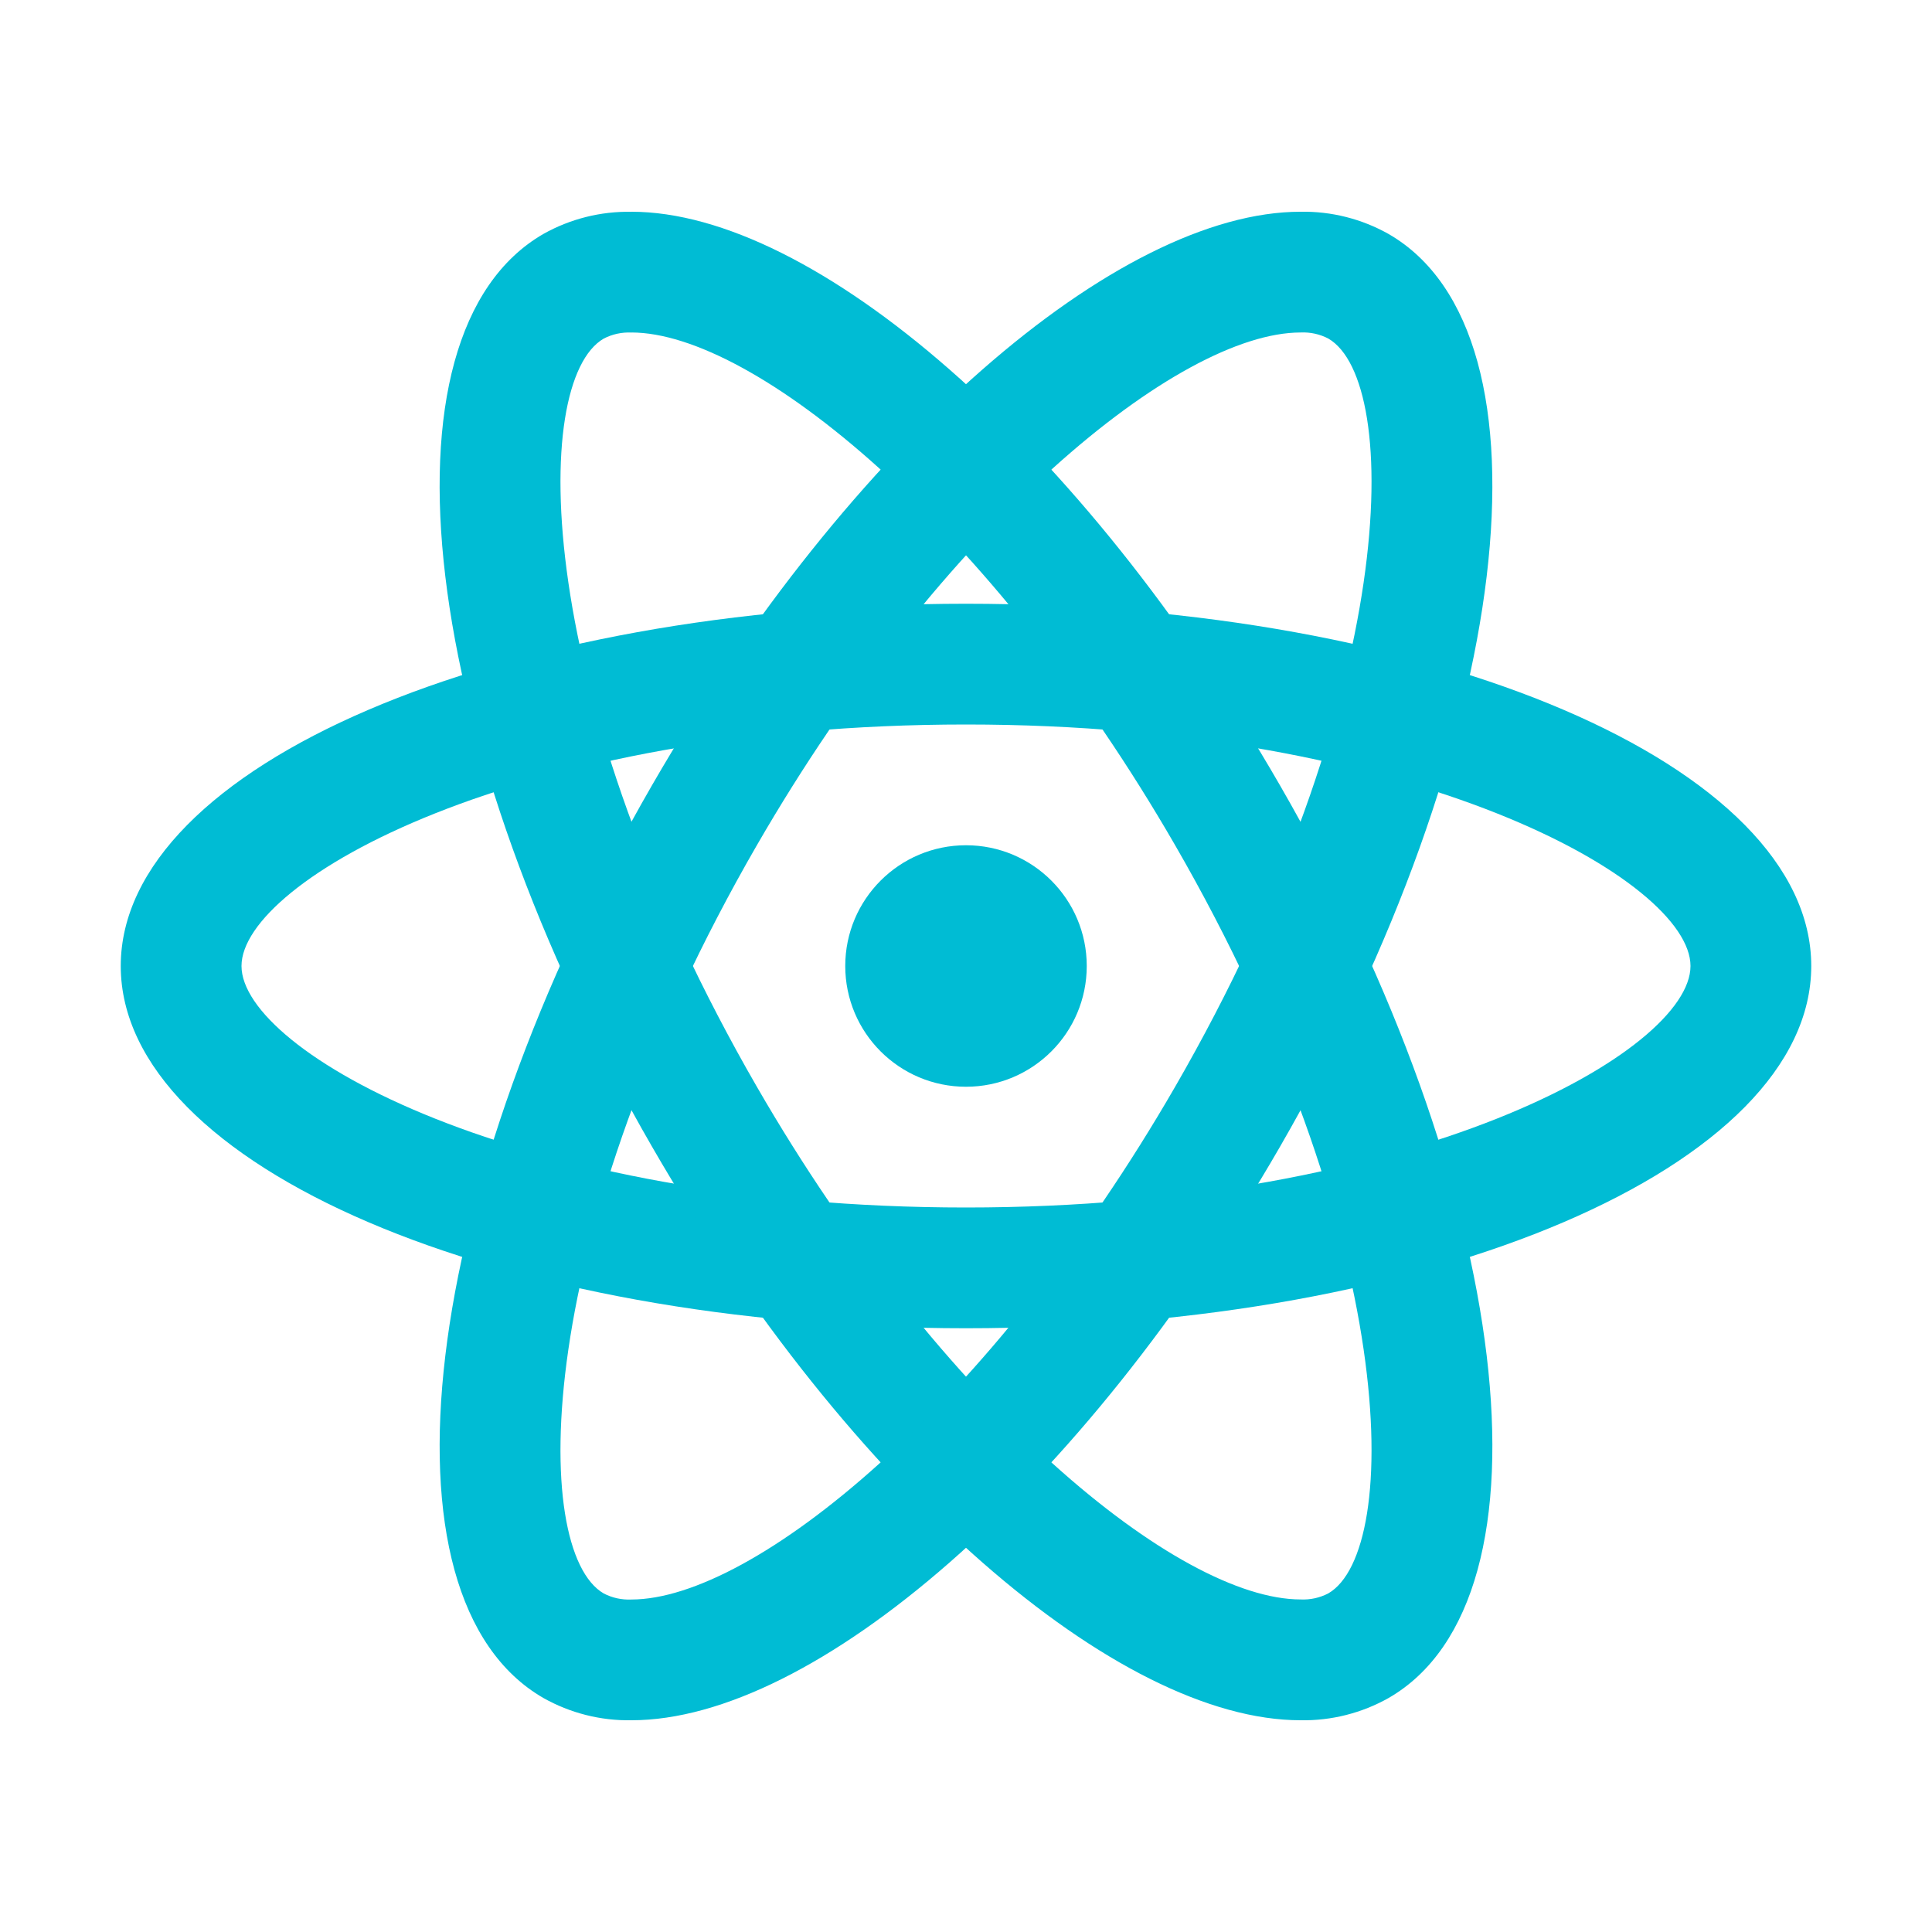
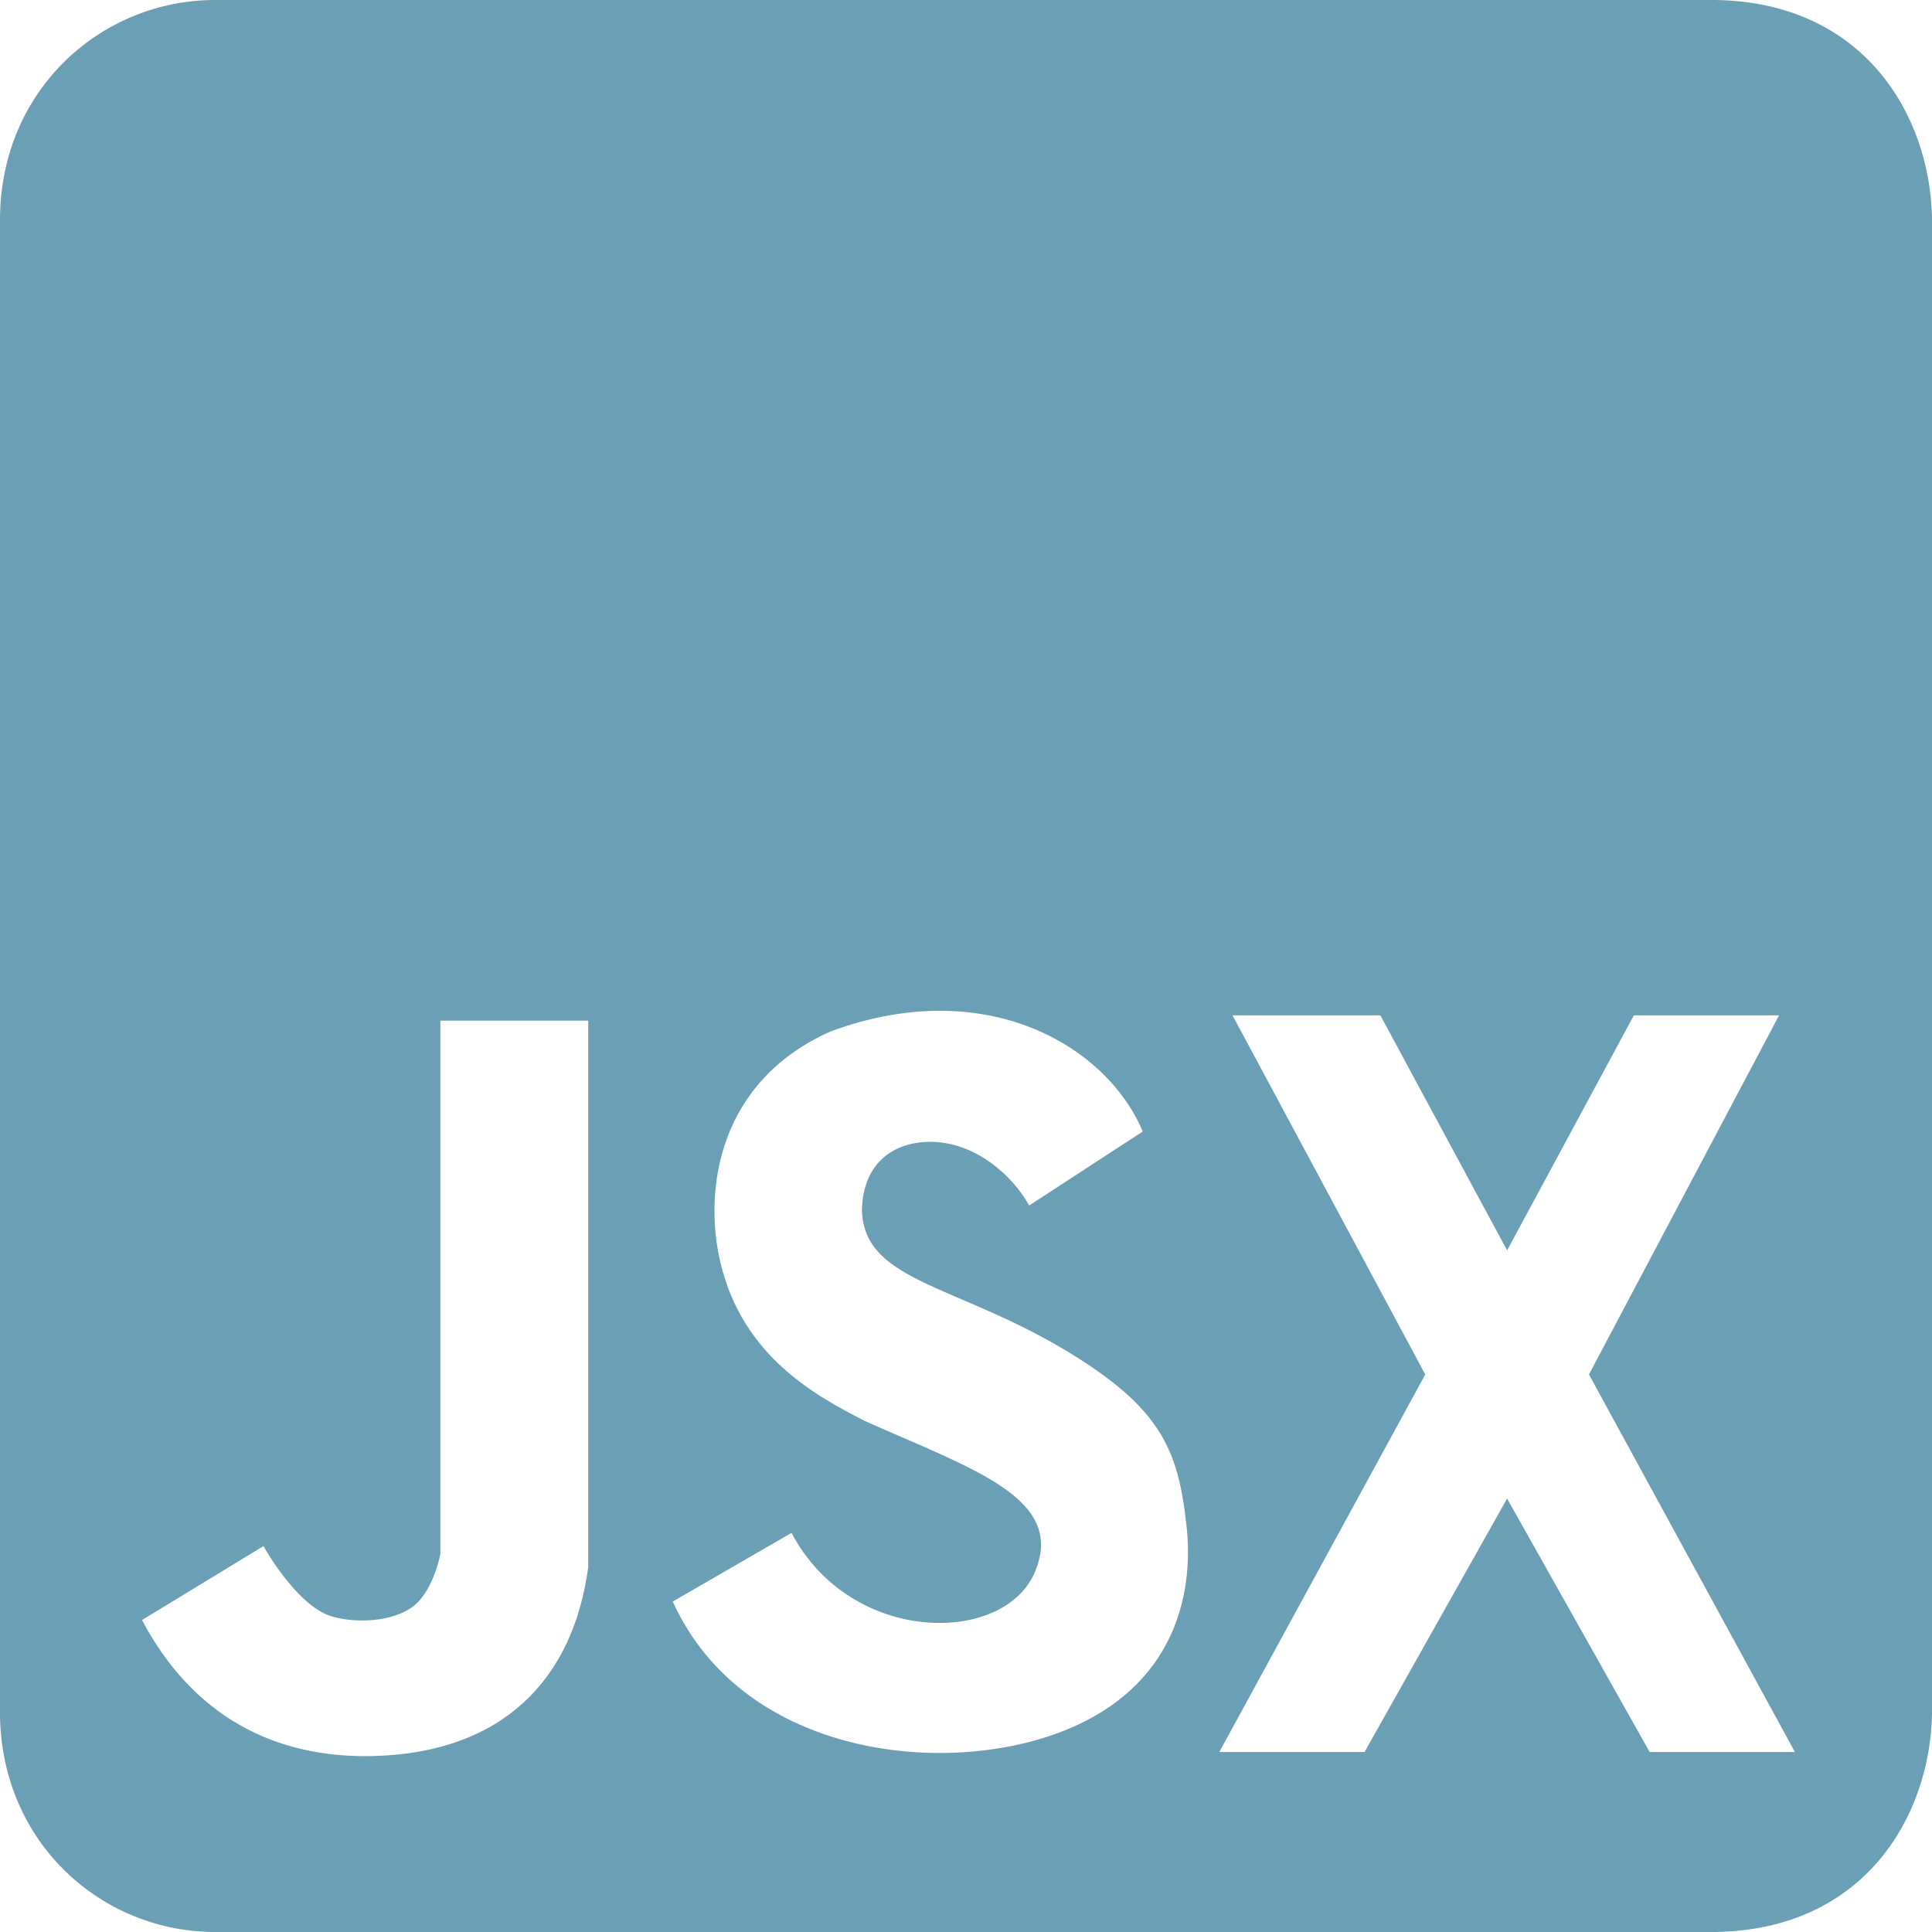
- <svg xmlns="http://www.w3.org/2000/svg" viewBox="0 0 32 32">
-   <path fill="#00bcd4" d="M16 12c7.444 0 12 2.59 12 4s-4.556 4-12 4-12-2.59-12-4 4.556-4 12-4m0-2c-7.732 0-14 2.686-14 6s6.268 6 14 6 14-2.686 14-6-6.268-6-14-6" />
-   <path fill="#00bcd4" d="M16 14a2 2 0 1 0 2 2 2 2 0 0 0-2-2" />
-   <path fill="#00bcd4" d="M10.458 5.507c2.017 0 5.937 3.177 9.006 8.493 3.722 6.447 3.757 11.687 2.536 12.392a.9.9 0 0 1-.457.1c-2.017 0-5.938-3.176-9.007-8.492C8.814 11.553 8.779 6.313 10 5.608a.9.9 0 0 1 .458-.1m-.001-2A2.87 2.87 0 0 0 9 3.875C6.13 5.532 6.938 12.304 10.804 19c3.284 5.69 7.72 9.493 10.74 9.493A2.87 2.87 0 0 0 23 28.124c2.87-1.656 2.062-8.428-1.804-15.124-3.284-5.69-7.72-9.493-10.74-9.493Z" />
-   <path fill="#00bcd4" d="M21.543 5.507a.9.9 0 0 1 .457.1c1.221.706 1.186 5.946-2.536 12.393-3.07 5.316-6.99 8.493-9.007 8.493a.9.9 0 0 1-.457-.1C8.779 25.686 8.814 20.446 12.536 14c3.07-5.316 6.99-8.493 9.007-8.493m0-2c-3.02 0-7.455 3.804-10.74 9.493C6.939 19.696 6.13 26.468 9 28.124a2.87 2.87 0 0 0 1.457.369c3.02 0 7.455-3.804 10.74-9.493C25.061 12.304 25.87 5.532 23 3.876a2.87 2.87 0 0 0-1.457-.369" />
+ <svg xmlns="http://www.w3.org/2000/svg" version="1.1" width="512px" height="512px" fill="#6a9fb5">
+   <path d="M454.528,0.002H57.47C27.103-0.227,0.404,23.534,0.001,57.471v397.058c0.404,33.937,27.102,57.698,57.469,57.469h397.058C493.804,511.438,511.319,481.776,512,454.529V57.471C511.32,30.224,493.805,0.561,454.528,0.002z M155.886,415.331c-3.998,29.688-22.571,49.07-56.679,50.032c-26.582,0.75-48.166-10.729-61.578-36.037l32.188-19.593l-0-0l0.001-0l-0.001,0c0.005,0.009,8.487,15.307,17.581,18.455c4.805,1.664,14.869,2.275,21.43-2.011c5.992-3.913,7.872-14.344,7.872-14.344V270.482h39.186V415.331z M284.444,457.617c-31.375,13.922-87.052,8.847-106.166-33.192l31.488-18.193c15.745,29.914,56.579,29.842,64.594,10.141c7.83-19.238-15.787-26.76-45.096-39.757c-12.748-6.574-32.473-16.928-38.393-42.226c-4.467-19.091-0.481-47.938,29.389-61.112l0.003,0.002c41.431-15.205,73.24,4.198,82.57,26.59l-30.09,19.594c-4.449-8.029-13.93-16.238-24.875-16.825c-9.926-0.533-19.154,4.657-19.449,18.081c0.589,19.56,26.31,19.558,57.153,39.096c22.595,14.313,26.826,25.253,28.916,45.027C316.037,419.499,313.28,444.822,284.444,457.617z M437.187,464.311l-37.786-67.176l-37.786,67.177h-38.486l54.58-100.064l-51.082-95.167l0.002-0.001h39.186l33.587,62.278l33.587-62.278h38.486l-50.382,95.167l54.58,100.064H437.187z" />
</svg>
